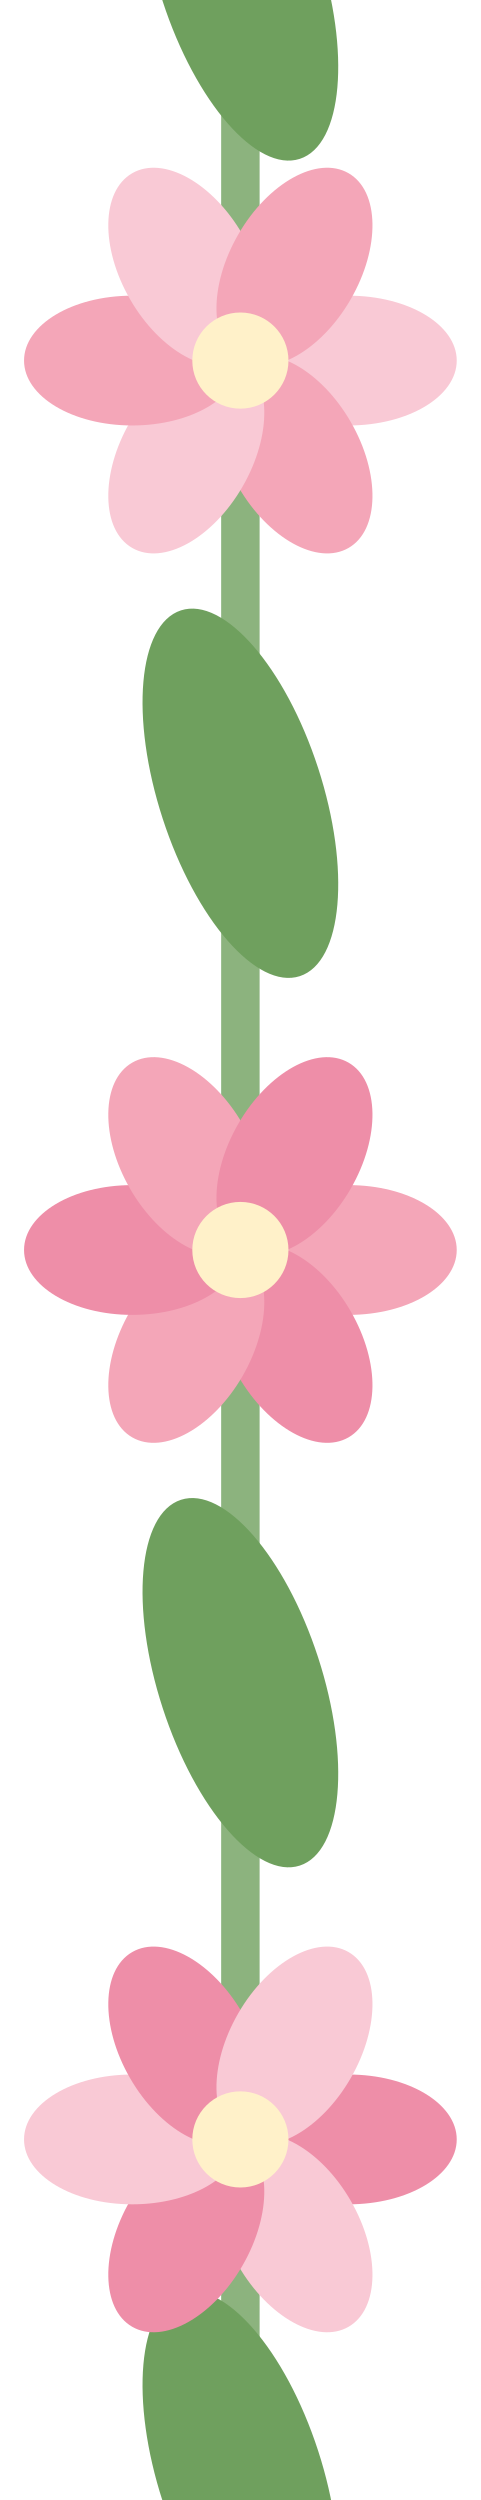
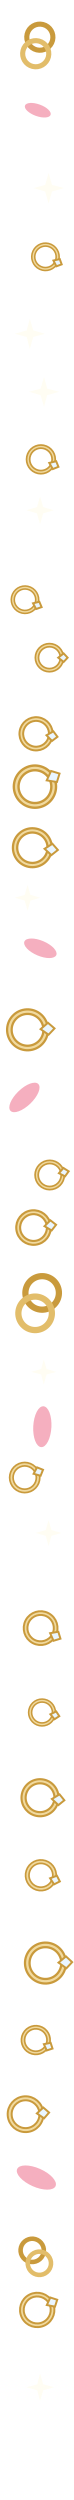
- <svg xmlns="http://www.w3.org/2000/svg" viewBox="0 0 20 104" width="20" height="104">
-   <g transform="translate(20 0) rotate(90)">
-     <path d="M0 10 H104" stroke="#6fa05e" stroke-width="1.6" opacity=".8" />
-     <ellipse cx="33" cy="10" rx="8" ry="3.4" fill="#6fa05e" transform="rotate(-18 33 10)" />
-     <ellipse cx="70" cy="10" rx="8" ry="3.4" fill="#6fa05e" transform="rotate(-18 70 10)" />
-     <ellipse cx="103" cy="10" rx="8" ry="3.4" fill="#6fa05e" transform="rotate(-18 103 10)" />
-     <ellipse cx="-1" cy="10" rx="8" ry="3.4" fill="#6fa05e" transform="rotate(-18 -1 10)" />
-     <g transform="translate(15 10)">
-       <ellipse cx="0" cy="-4.5" rx="2.7" ry="4.5" fill="#f9c9d5" transform="rotate(0)" />
-       <ellipse cx="0" cy="-4.5" rx="2.7" ry="4.5" fill="#f4a6b8" transform="rotate(60)" />
-       <ellipse cx="0" cy="-4.5" rx="2.7" ry="4.5" fill="#f9c9d5" transform="rotate(120)" />
-       <ellipse cx="0" cy="-4.5" rx="2.7" ry="4.5" fill="#f4a6b8" transform="rotate(180)" />
-       <ellipse cx="0" cy="-4.5" rx="2.7" ry="4.5" fill="#f9c9d5" transform="rotate(240)" />
-       <ellipse cx="0" cy="-4.5" rx="2.7" ry="4.5" fill="#f4a6b8" transform="rotate(300)" />
-       <circle r="2.0" fill="#fff1c9" />
+ <svg xmlns="http://www.w3.org/2000/svg" viewBox="0 0 26 880" width="26" height="880">
+   <defs>
+     <radialGradient id="g" cx=".5" cy=".5" r=".5">
+       <stop offset="0" stop-color="#fff1c9" stop-opacity=".95" />
+       <stop offset=".35" stop-color="#fff1c9" stop-opacity=".45" />
+       <stop offset="1" stop-color="#fff1c9" stop-opacity="0" />
+     </radialGradient>
+   </defs>
+   <g transform="translate(26 0) rotate(90)">
+     <g transform="translate(16.0 12.7) rotate(14)">
+       <circle cx="-3.0" r="4.6" fill="none" stroke="#c99a3c" stroke-width="1.8" />
+       <circle cx="3.0" r="4.6" fill="none" stroke="#e2bd6a" stroke-width="1.8" />
    </g>
-     <g transform="translate(52 10)">
-       <ellipse cx="0" cy="-4.5" rx="2.7" ry="4.5" fill="#f4a6b8" transform="rotate(0)" />
-       <ellipse cx="0" cy="-4.5" rx="2.7" ry="4.5" fill="#ee8ea8" transform="rotate(60)" />
-       <ellipse cx="0" cy="-4.5" rx="2.7" ry="4.5" fill="#f4a6b8" transform="rotate(120)" />
-       <ellipse cx="0" cy="-4.5" rx="2.7" ry="4.5" fill="#ee8ea8" transform="rotate(180)" />
-       <ellipse cx="0" cy="-4.5" rx="2.7" ry="4.5" fill="#f4a6b8" transform="rotate(240)" />
-       <ellipse cx="0" cy="-4.5" rx="2.7" ry="4.5" fill="#ee8ea8" transform="rotate(300)" />
-       <circle r="2.0" fill="#fff1c9" />
+     <ellipse cx="38.8" cy="12.7" rx="2.1" ry="4.8" fill="#f4a6b8" opacity=".9" transform="rotate(200 38.8 12.7)" />
+     <polygon points="66.2,3.5 67.4,7.7 71.6,8.9 67.4,10.1 66.2,14.2 65.1,10.1 60.9,8.9 65.1,7.7" fill="#fffdf2" opacity="0.95" />
+     <g transform="translate(90.4 10.0) rotate(25)">
+       <circle r="4.3" fill="none" stroke="#c99a3c" stroke-width="1.6" />
+       <circle r="4.3" fill="none" stroke="#fbeab8" stroke-width="0.5" opacity=".8" />
+       <polygon points="0,-6.3 1.4,-4.9 0,-3.1 -1.4,-4.9" fill="#eaf6ff" stroke="#c99a3c" stroke-width=".7" />
    </g>
-     <g transform="translate(89 10)">
-       <ellipse cx="0" cy="-4.5" rx="2.7" ry="4.5" fill="#ee8ea8" transform="rotate(0)" />
-       <ellipse cx="0" cy="-4.5" rx="2.7" ry="4.5" fill="#f9c9d5" transform="rotate(60)" />
-       <ellipse cx="0" cy="-4.5" rx="2.7" ry="4.5" fill="#ee8ea8" transform="rotate(120)" />
-       <ellipse cx="0" cy="-4.5" rx="2.7" ry="4.5" fill="#f9c9d5" transform="rotate(180)" />
-       <ellipse cx="0" cy="-4.5" rx="2.7" ry="4.5" fill="#ee8ea8" transform="rotate(240)" />
-       <ellipse cx="0" cy="-4.5" rx="2.7" ry="4.5" fill="#f9c9d5" transform="rotate(300)" />
-       <circle r="2.0" fill="#fff1c9" />
+     <polygon points="117.5,10.2 118.6,14.3 122.8,15.5 118.6,16.6 117.5,20.8 116.3,16.6 112.2,15.5 116.3,14.3" fill="#fffdf2" opacity="0.95" />
+     <polygon points="137.9,5.2 139.1,9.4 143.2,10.5 139.1,11.7 137.9,15.8 136.8,11.7 132.7,10.5 136.8,9.4" fill="#fffdf2" opacity="0.95" />
+     <g transform="translate(161.7 11.6) rotate(23)">
+       <circle r="4.5" fill="none" stroke="#c99a3c" stroke-width="1.7" />
+       <circle r="4.5" fill="none" stroke="#fbeab8" stroke-width="0.5" opacity=".8" />
+       <polygon points="0,-6.7 1.5,-5.2 0,-3.2 -1.5,-5.2" fill="#eaf6ff" stroke="#c99a3c" stroke-width=".7" />
    </g>
+     <polygon points="179.6,7.1 180.7,10.8 184.5,11.9 180.7,13.0 179.6,16.7 178.5,13.0 174.8,11.9 178.5,10.8" fill="#fffdf2" opacity="0.95" />
+     <g transform="translate(211.1 17.2) rotate(24)">
+       <circle r="4.3" fill="none" stroke="#c99a3c" stroke-width="1.6" />
+       <circle r="4.3" fill="none" stroke="#fbeab8" stroke-width="0.5" opacity=".8" />
+       <polygon points="0,-6.4 1.4,-4.9 0,-3.1 -1.4,-4.9" fill="#eaf6ff" stroke="#c99a3c" stroke-width=".7" />
+     </g>
+     <g transform="translate(231.5 8.6) rotate(0)">
+       <circle r="4.4" fill="none" stroke="#c99a3c" stroke-width="1.7" />
+       <circle r="4.4" fill="none" stroke="#fbeab8" stroke-width="0.5" opacity=".8" />
+       <polygon points="0,-6.4 1.5,-5.0 0,-3.1 -1.5,-5.0" fill="#eaf6ff" stroke="#c99a3c" stroke-width=".7" />
+     </g>
+     <g transform="translate(258.3 13.3) rotate(8)">
+       <circle r="5.2" fill="none" stroke="#c99a3c" stroke-width="2.0" />
+       <circle r="5.2" fill="none" stroke="#fbeab8" stroke-width="0.6" opacity=".8" />
+       <polygon points="0,-7.6 1.7,-5.9 0,-3.7 -1.7,-5.9" fill="#eaf6ff" stroke="#c99a3c" stroke-width=".7" />
+     </g>
+     <g transform="translate(276.9 13.7) rotate(-28)">
+       <circle r="6.6" fill="none" stroke="#c99a3c" stroke-width="2.5" />
+       <circle r="6.6" fill="none" stroke="#fbeab8" stroke-width="0.8" opacity=".8" />
+       <polygon points="0,-9.8 2.2,-7.6 0,-4.7 -2.2,-7.6" fill="#eaf6ff" stroke="#c99a3c" stroke-width=".7" />
+     </g>
+     <g transform="translate(298.4 14.6) rotate(5)">
+       <circle r="6.1" fill="none" stroke="#c99a3c" stroke-width="2.3" />
+       <circle r="6.1" fill="none" stroke="#fbeab8" stroke-width="0.7" opacity=".8" />
+       <polygon points="0,-9.0 2.0,-6.9 0,-4.3 -2.0,-6.9" fill="#eaf6ff" stroke="#c99a3c" stroke-width=".7" />
+     </g>
+     <polygon points="316.0,11.8 317.0,15.3 320.6,16.3 317.0,17.3 316.0,20.8 315.0,17.3 311.5,16.3 315.0,15.3" fill="#fffdf2" opacity="0.95" />
+     <ellipse cx="333.8" cy="11.8" rx="2.7" ry="6.1" fill="#f4a6b8" opacity=".9" transform="rotate(203 333.8 11.8)" />
+     <g transform="translate(362.5 16.3) rotate(-3)">
+       <circle r="6.4" fill="none" stroke="#c99a3c" stroke-width="2.4" />
+       <circle r="6.4" fill="none" stroke="#fbeab8" stroke-width="0.8" opacity=".8" />
+       <polygon points="0,-9.5 2.1,-7.3 0,-4.6 -2.1,-7.3" fill="#eaf6ff" stroke="#c99a3c" stroke-width=".7" />
+     </g>
+     <ellipse cx="386.3" cy="17.4" rx="3.0" ry="6.8" fill="#f4a6b8" opacity=".9" transform="rotate(136 386.3 17.4)" />
+     <g transform="translate(413.6 8.5) rotate(-11)">
+       <circle r="4.6" fill="none" stroke="#c99a3c" stroke-width="1.7" />
+       <circle r="4.6" fill="none" stroke="#fbeab8" stroke-width="0.5" opacity=".8" />
+       <polygon points="0,-6.8 1.5,-5.2 0,-3.3 -1.5,-5.2" fill="#eaf6ff" stroke="#c99a3c" stroke-width=".7" />
+     </g>
+     <g transform="translate(432.1 14.2) rotate(-7)">
+       <circle r="5.4" fill="none" stroke="#c99a3c" stroke-width="2.1" />
+       <circle r="5.4" fill="none" stroke="#fbeab8" stroke-width="0.6" opacity=".8" />
+       <polygon points="0,-8.0 1.8,-6.2 0,-3.9 -1.8,-6.2" fill="#eaf6ff" stroke="#c99a3c" stroke-width=".7" />
+     </g>
+     <g transform="translate(458.7 12.4) rotate(19)">
+       <circle cx="-3.8" r="5.9" fill="none" stroke="#c99a3c" stroke-width="2.2" />
+       <circle cx="3.8" r="5.9" fill="none" stroke="#e2bd6a" stroke-width="2.2" />
+     </g>
+     <polygon points="482.9,6.2 483.8,9.6 487.3,10.6 483.8,11.5 482.9,15.0 481.9,11.5 478.5,10.6 481.9,9.6" fill="#fffdf2" opacity="0.95" />
+     <ellipse cx="502.2" cy="11.1" rx="3.2" ry="7.2" fill="#f4a6b8" opacity=".9" transform="rotate(93 502.2 11.1)" />
+     <g transform="translate(520.1 17.3) rotate(-23)">
+       <circle r="4.7" fill="none" stroke="#c99a3c" stroke-width="1.8" />
+       <circle r="4.7" fill="none" stroke="#fbeab8" stroke-width="0.6" opacity=".8" />
+       <polygon points="0,-7.0 1.6,-5.4 0,-3.4 -1.6,-5.4" fill="#eaf6ff" stroke="#c99a3c" stroke-width=".7" />
+     </g>
+     <polygon points="539.6,4.4 540.6,7.9 544.2,8.9 540.6,9.9 539.6,13.5 538.6,9.9 535.1,8.9 538.6,7.9" fill="#fffdf2" opacity="0.95" />
+     <g transform="translate(573.1 11.7) rotate(28)">
+       <circle r="5.3" fill="none" stroke="#c99a3c" stroke-width="2.0" />
+       <circle r="5.3" fill="none" stroke="#fbeab8" stroke-width="0.6" opacity=".8" />
+       <polygon points="0,-7.9 1.8,-6.1 0,-3.8 -1.8,-6.1" fill="#eaf6ff" stroke="#c99a3c" stroke-width=".7" />
+     </g>
+     <g transform="translate(602.8 11.2) rotate(12)">
+       <circle r="4.2" fill="none" stroke="#c99a3c" stroke-width="1.6" />
+       <circle r="4.2" fill="none" stroke="#fbeab8" stroke-width="0.5" opacity=".8" />
+       <polygon points="0,-6.2 1.4,-4.8 0,-3.0 -1.4,-4.8" fill="#eaf6ff" stroke="#c99a3c" stroke-width=".7" />
+     </g>
+     <g transform="translate(632.8 11.9) rotate(6)">
+       <circle r="5.8" fill="none" stroke="#c99a3c" stroke-width="2.2" />
+       <circle r="5.8" fill="none" stroke="#fbeab8" stroke-width="0.7" opacity=".8" />
+       <polygon points="0,-8.6 1.9,-6.7 0,-4.2 -1.9,-6.7" fill="#eaf6ff" stroke="#c99a3c" stroke-width=".7" />
+     </g>
+     <g transform="translate(660.1 11.6) rotate(18)">
+       <circle r="4.8" fill="none" stroke="#c99a3c" stroke-width="1.8" />
+       <circle r="4.8" fill="none" stroke="#fbeab8" stroke-width="0.6" opacity=".8" />
+       <polygon points="0,-7.0 1.6,-5.4 0,-3.4 -1.6,-5.4" fill="#eaf6ff" stroke="#c99a3c" stroke-width=".7" />
+     </g>
+     <g transform="translate(691.0 10.0) rotate(-2)">
+       <circle r="6.4" fill="none" stroke="#c99a3c" stroke-width="2.4" />
+       <circle r="6.4" fill="none" stroke="#fbeab8" stroke-width="0.8" opacity=".8" />
+       <polygon points="0,-9.4 2.1,-7.3 0,-4.6 -2.1,-7.3" fill="#eaf6ff" stroke="#c99a3c" stroke-width=".7" />
+     </g>
+     <g transform="translate(718.1 13.4) rotate(27)">
+       <circle r="4.5" fill="none" stroke="#c99a3c" stroke-width="1.7" />
+       <circle r="4.5" fill="none" stroke="#fbeab8" stroke-width="0.5" opacity=".8" />
+       <polygon points="0,-6.6 1.5,-5.1 0,-3.2 -1.5,-5.1" fill="#eaf6ff" stroke="#c99a3c" stroke-width=".7" />
+     </g>
+     <g transform="translate(744.2 17.0) rotate(-4)">
+       <circle r="5.6" fill="none" stroke="#c99a3c" stroke-width="2.1" />
+       <circle r="5.6" fill="none" stroke="#fbeab8" stroke-width="0.7" opacity=".8" />
+       <polygon points="0,-8.3 1.9,-6.4 0,-4.0 -1.9,-6.4" fill="#eaf6ff" stroke="#c99a3c" stroke-width=".7" />
+     </g>
+     <ellipse cx="766.5" cy="13.2" rx="3.3" ry="7.4" fill="#f4a6b8" opacity=".9" transform="rotate(24 766.5 13.2)" />
+     <g transform="translate(794.4 13.4) rotate(-29)">
+       <circle cx="-2.6" r="4.1" fill="none" stroke="#c99a3c" stroke-width="1.6" />
+       <circle cx="2.6" r="4.1" fill="none" stroke="#e2bd6a" stroke-width="1.6" />
+     </g>
+     <g transform="translate(813.1 12.9) rotate(-27)">
+       <circle r="5.4" fill="none" stroke="#c99a3c" stroke-width="2.0" />
+       <circle r="5.4" fill="none" stroke="#fbeab8" stroke-width="0.6" opacity=".8" />
+       <polygon points="0,-7.9 1.8,-6.1 0,-3.8 -1.8,-6.1" fill="#eaf6ff" stroke="#c99a3c" stroke-width=".7" />
+     </g>
+     <polygon points="840.3,7.0 841.4,10.8 845.1,11.9 841.4,12.9 840.3,16.7 839.3,12.9 835.5,11.9 839.3,10.8" fill="#fffdf2" opacity="0.95" />
  </g>
</svg>
